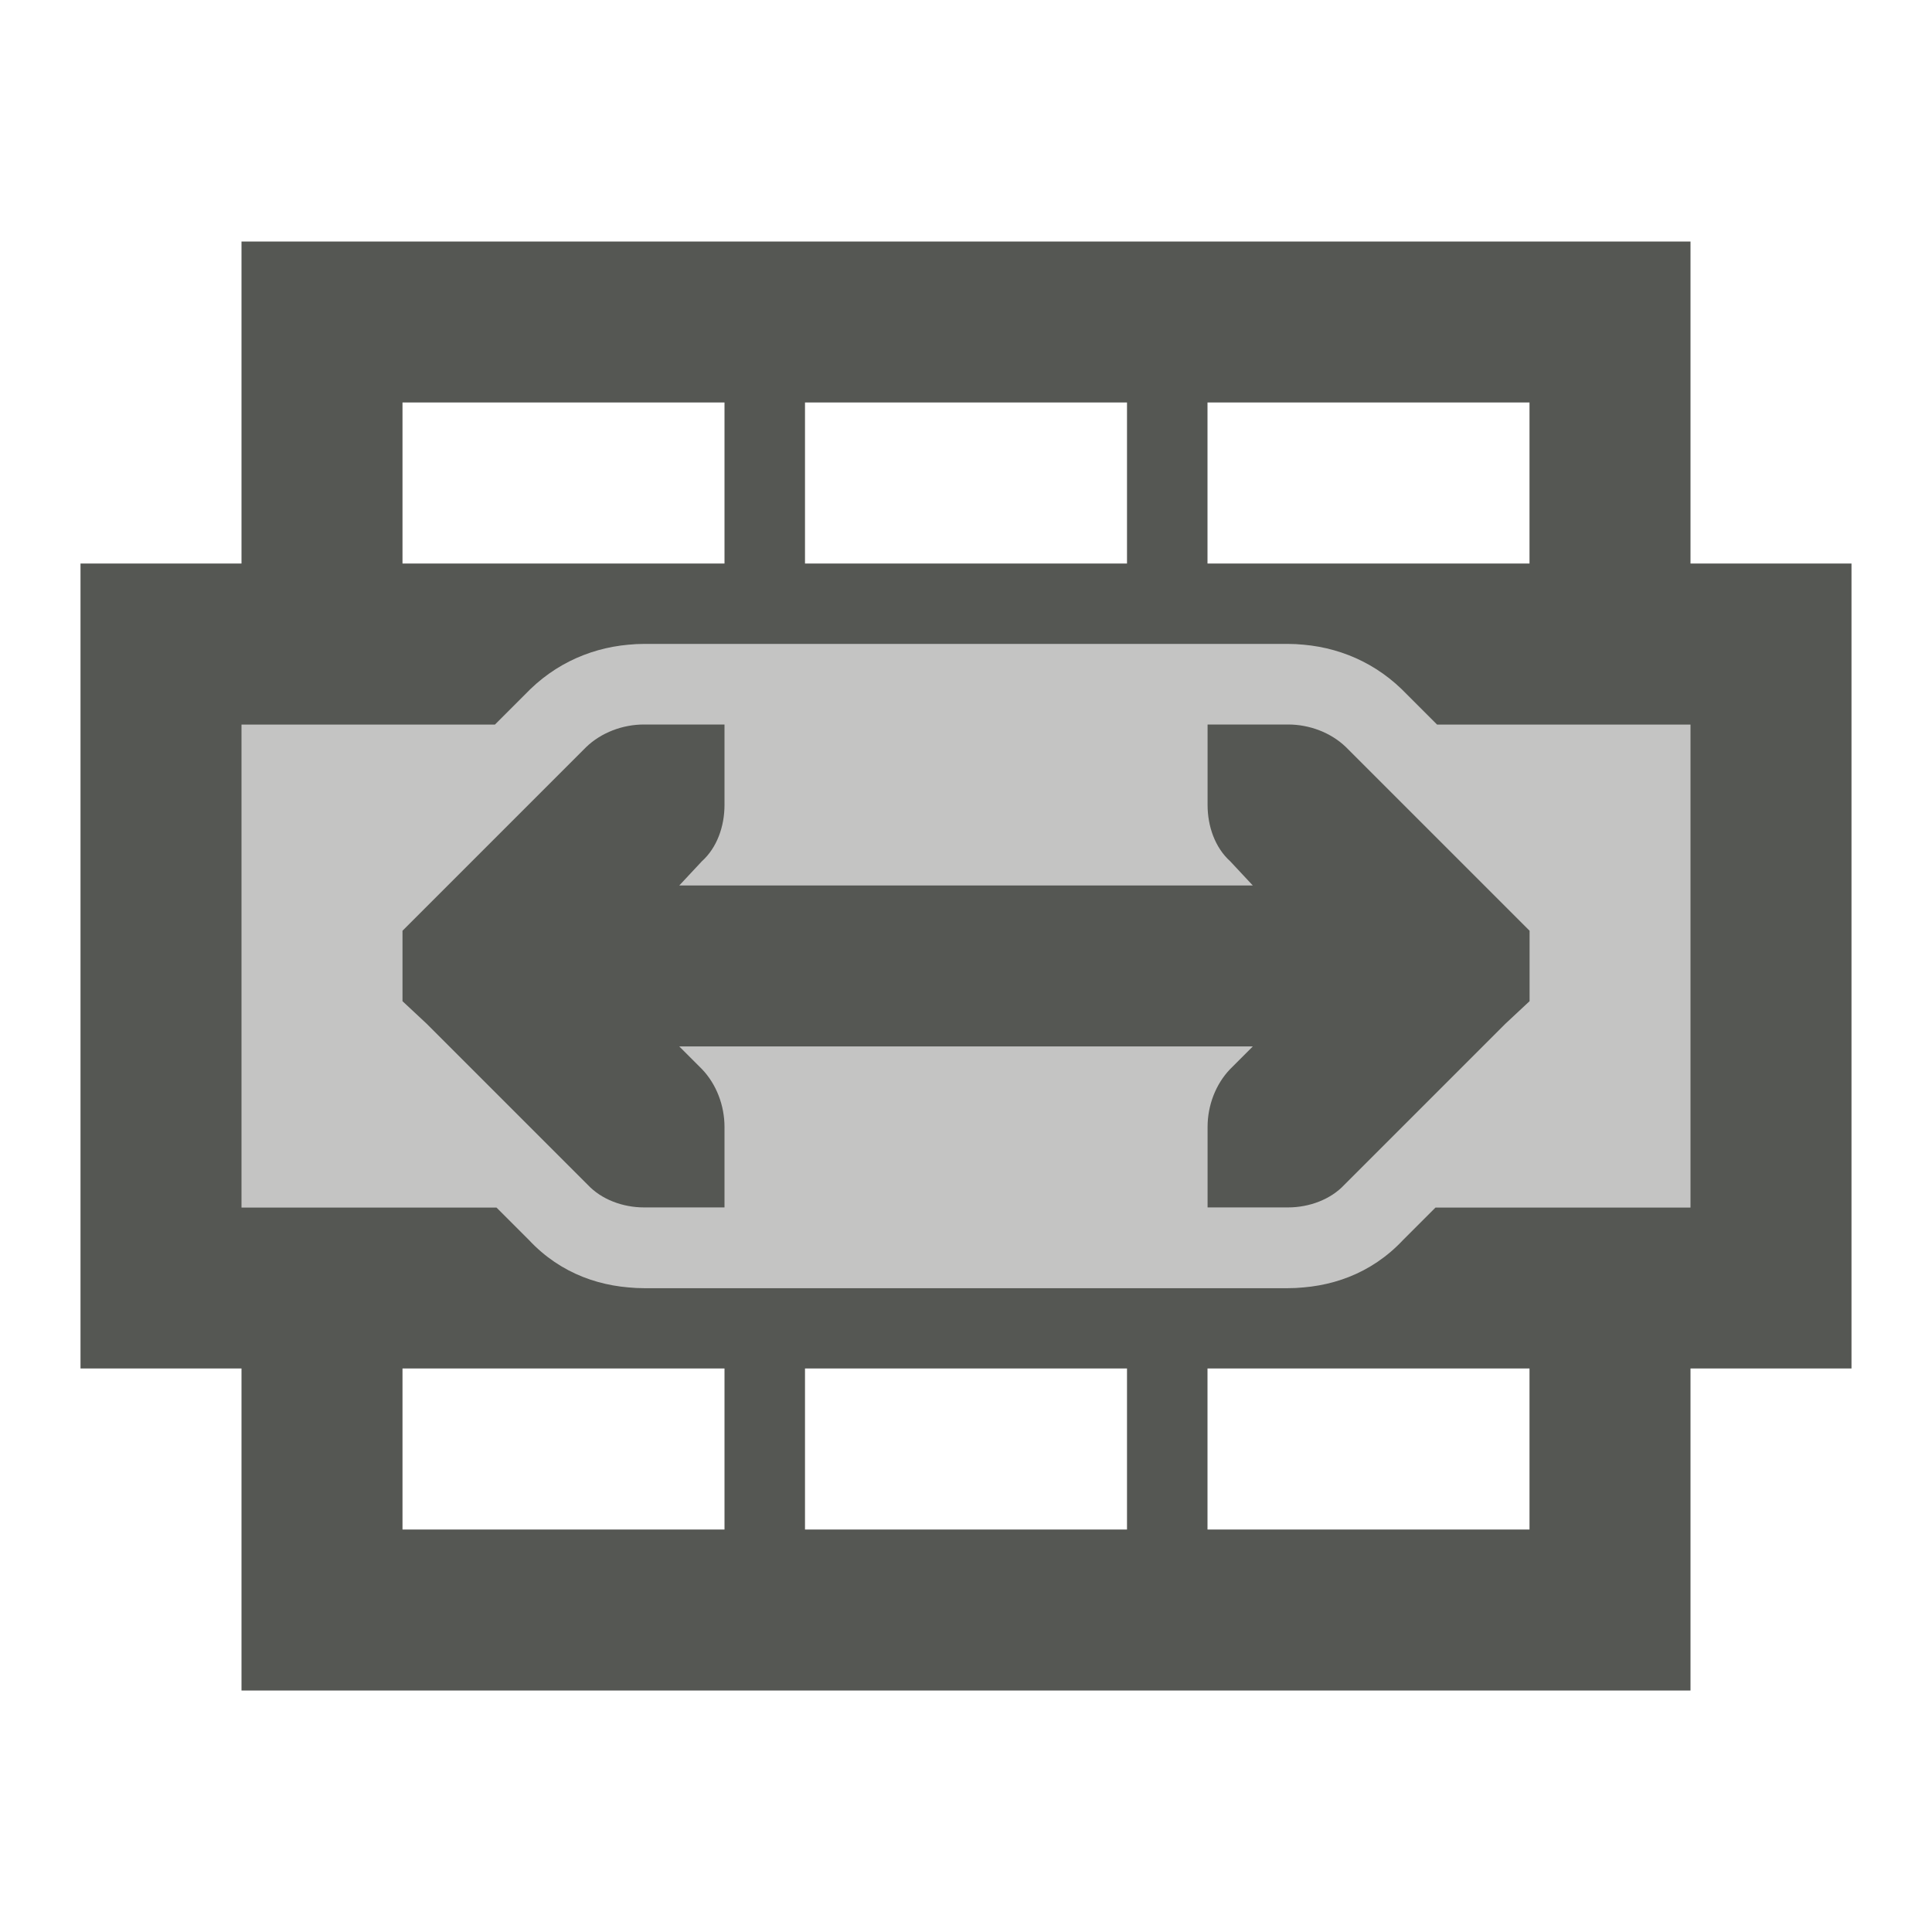
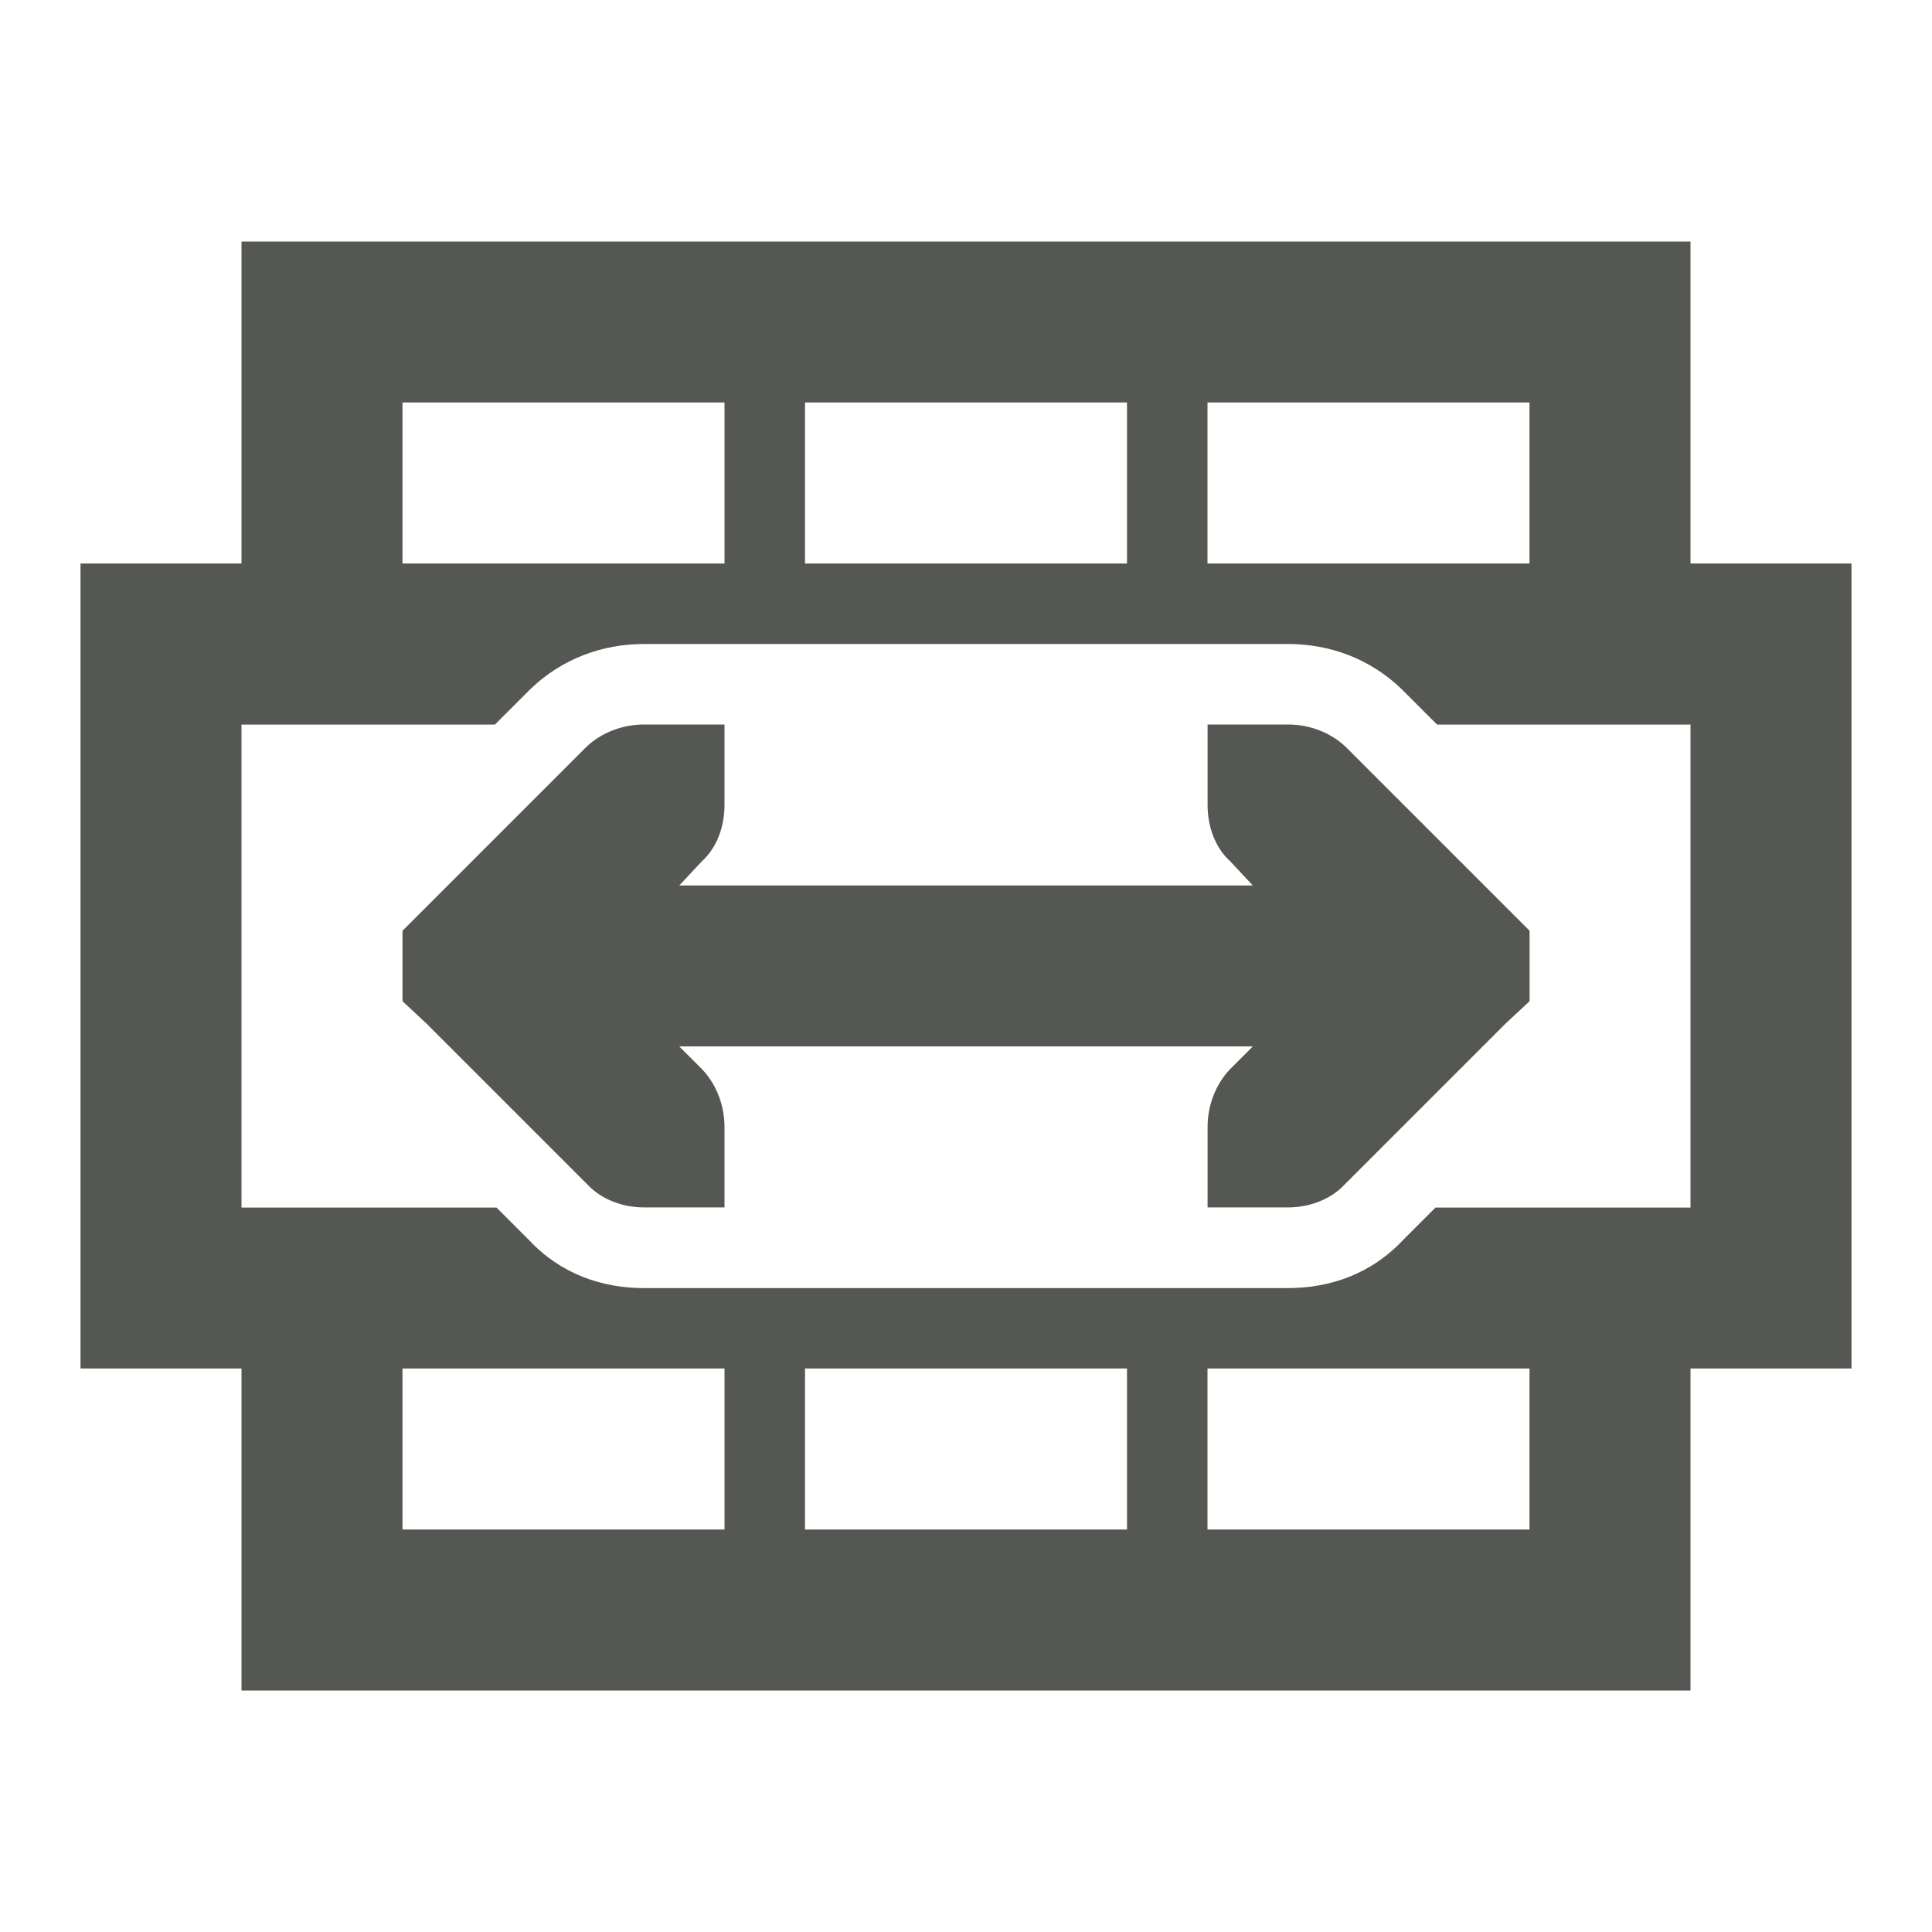
<svg xmlns="http://www.w3.org/2000/svg" viewBox="0 0 24 24">
-   <g fill="#555753">
-     <path d="m2 8h20v8h-20z" opacity=".35" />
-     <path d="m3 3v4h-2v10h2v4h18v-4h2v-10h-2v-4zm2 2h4v2h-4zm5 0h4v2h-4zm5 0h4v2h-4zm-7 3h8c.517 0 1.018.181 1.412.561l.008.008.432.432h3.148v6h-3.168l-.402.402c-.399.426-.913.598-1.43.598h-8c-.517 0-1.031-.171-1.43-.598l-.402-.402h-3.168v-6h3.148l.432-.432.008-.008c.394-.38.896-.561 1.412-.561zm0 1c-.265 0-.531.1-.719.281l-2 2-.281.281v.875l.301.281 2 2c.169.181.434.281.699.281h1v-1c0-.265-.1-.531-.281-.719l-.281-.281h7.125l-.281.281c-.181.188-.281.453-.281.719v1h1c.265 0 .53-.1.699-.281l2-2 .301-.281v-.875l-.281-.281-2-2c-.188-.181-.453-.281-.719-.281h-1v1c0 .265.093.53.281.699l.281.301h-7.125l.281-.301c.188-.169.281-.434.281-.699v-1zm-3 8h4v2h-4zm5 0h4v2h-4zm5 0h4v2h-4z" />
-   </g>
+   <path d="m3 3v4h-2v10h2v4h18v-4h2v-10h-2v-4zm2 2h4v2h-4zm5 0h4v2h-4zm5 0h4v2h-4zm-7 3h8c.517 0 1.018.181 1.412.561l.008.008.432.432h3.148v6h-3.168l-.402.402c-.399.426-.913.598-1.43.598h-8c-.517 0-1.031-.171-1.43-.598l-.402-.402h-3.168v-6h3.148l.432-.432.008-.008c.394-.38.896-.561 1.412-.561zm0 1c-.265 0-.531.1-.719.281l-2 2-.281.281v.875l.301.281 2 2c.169.181.434.281.699.281h1v-1c0-.265-.1-.531-.281-.719l-.281-.281h7.125l-.281.281c-.181.188-.281.453-.281.719v1h1c.265 0 .53-.1.699-.281l2-2 .301-.281v-.875l-.281-.281-2-2c-.188-.181-.453-.281-.719-.281h-1v1c0 .265.093.53.281.699l.281.301h-7.125l.281-.301c.188-.169.281-.434.281-.699v-1zm-3 8h4v2h-4zm5 0h4v2h-4zm5 0h4v2h-4z" fill="#555753" />
</svg>
